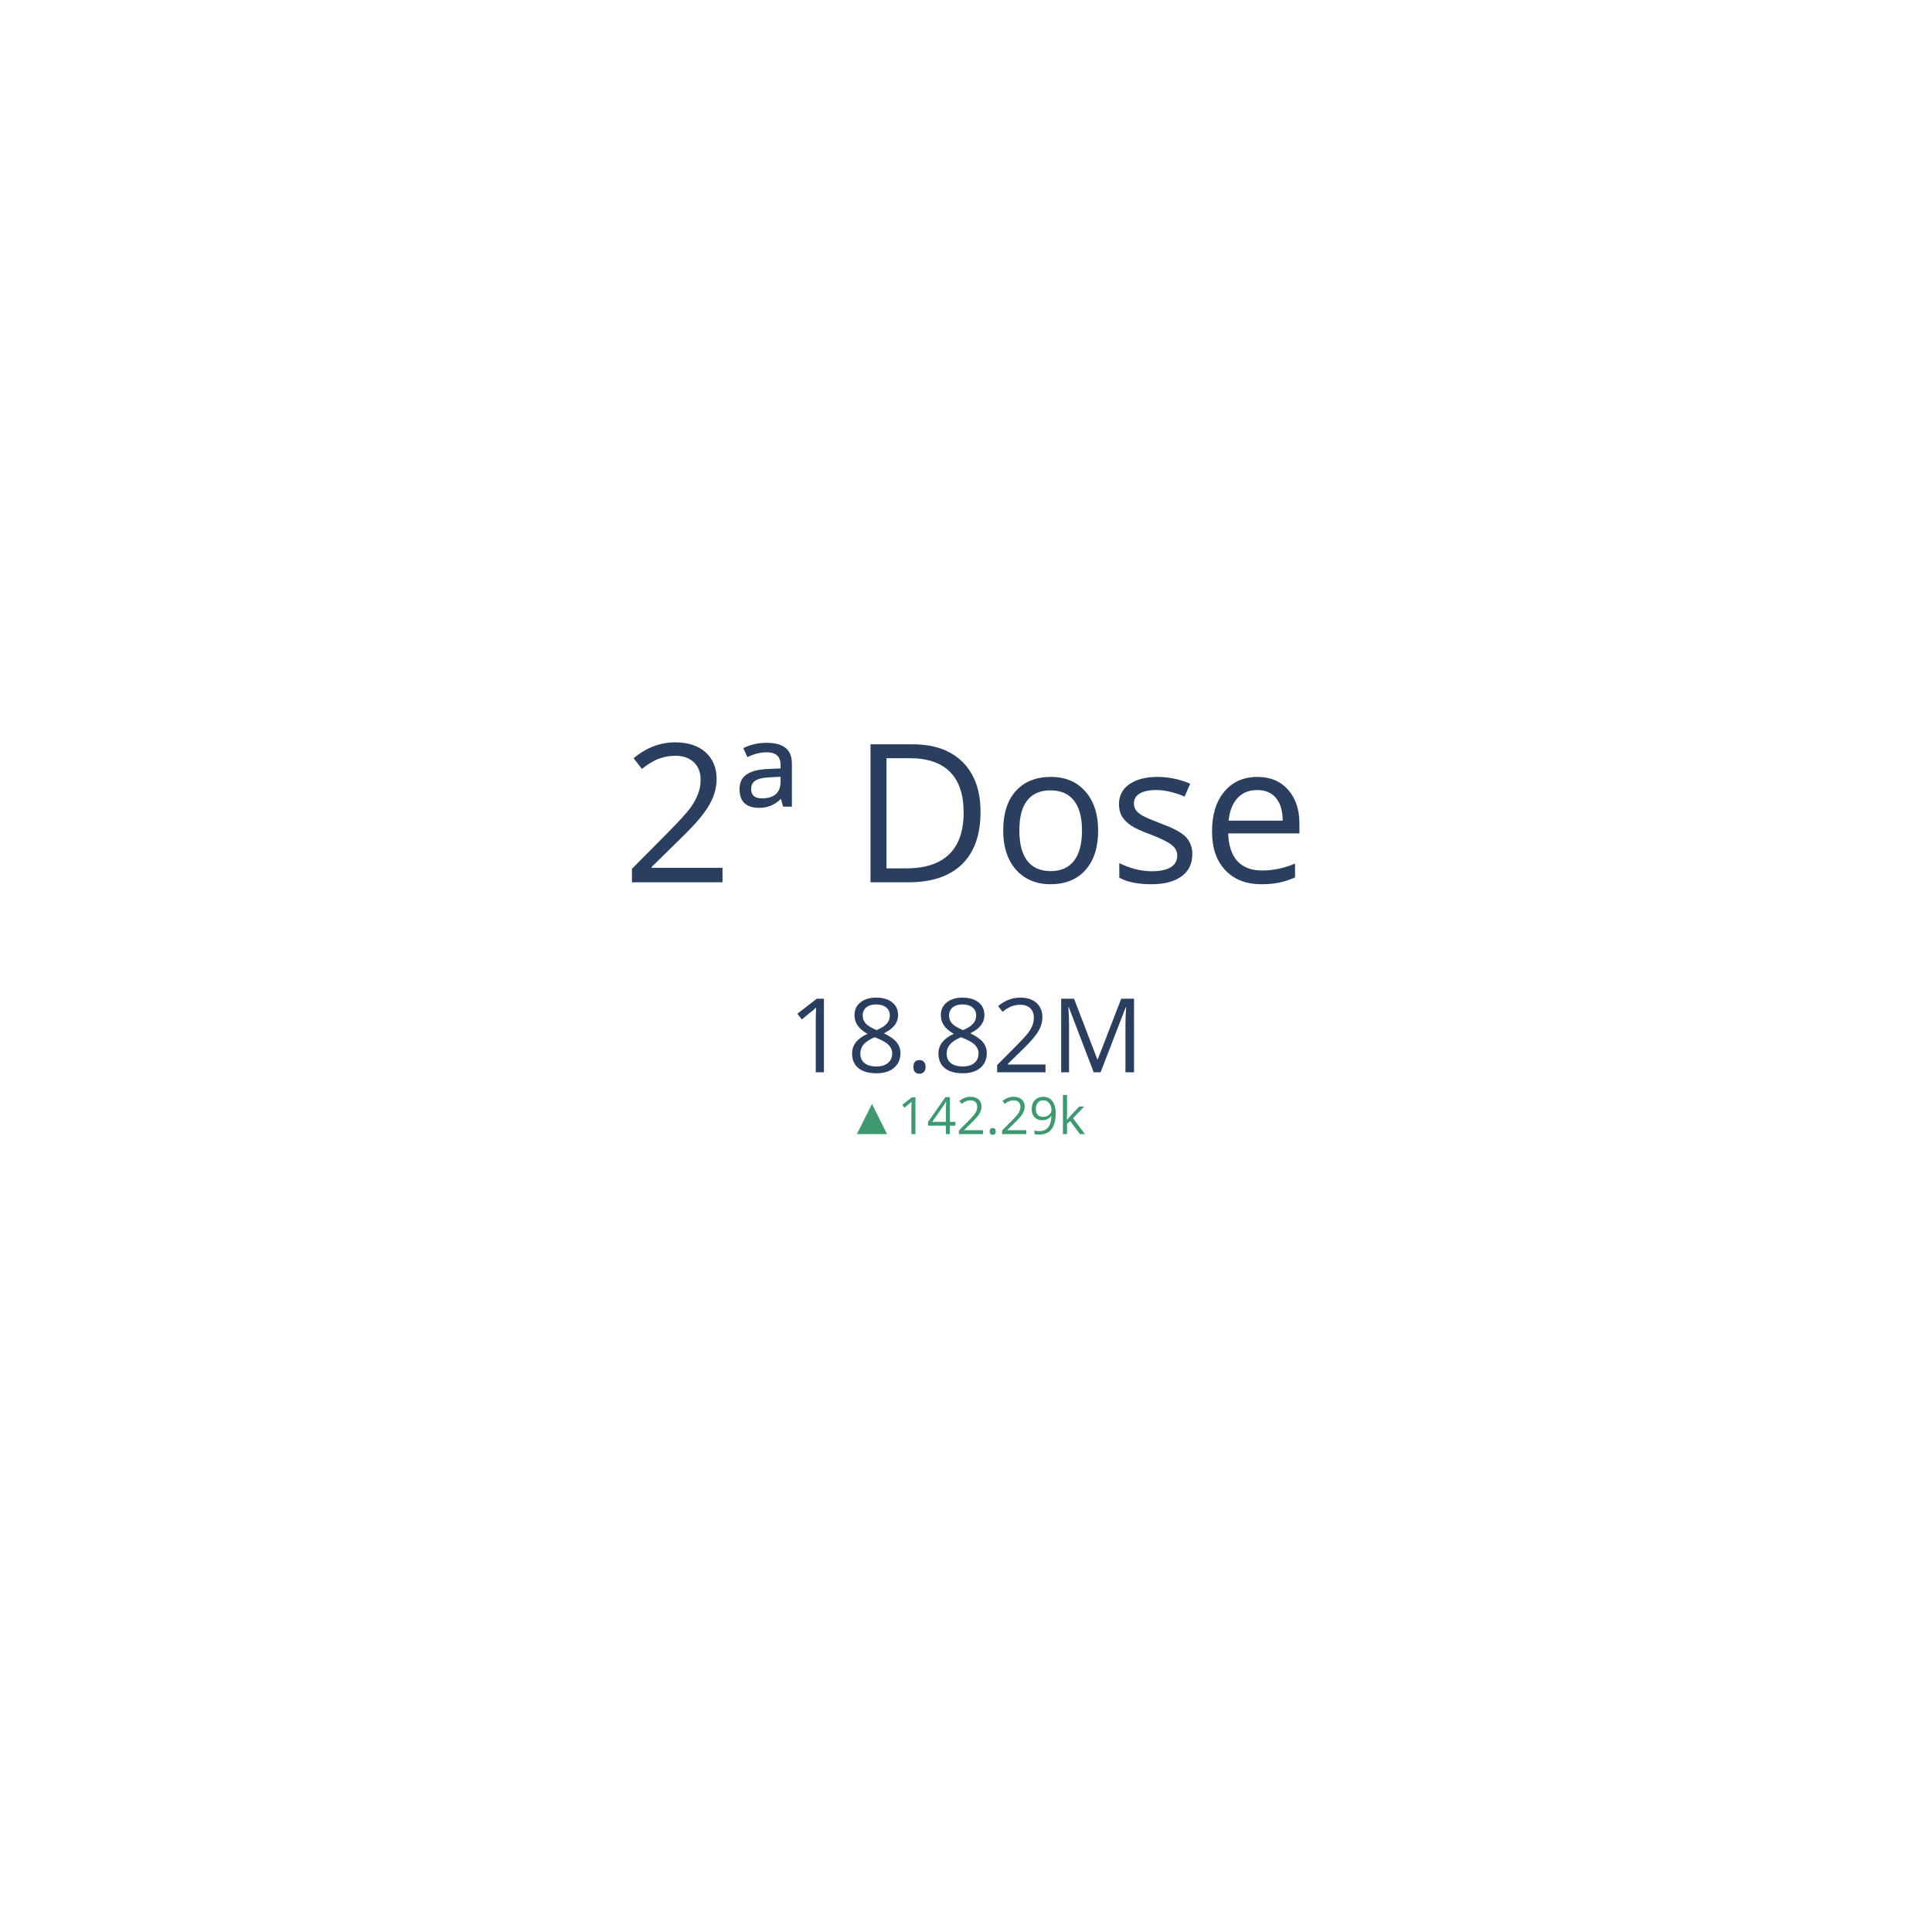
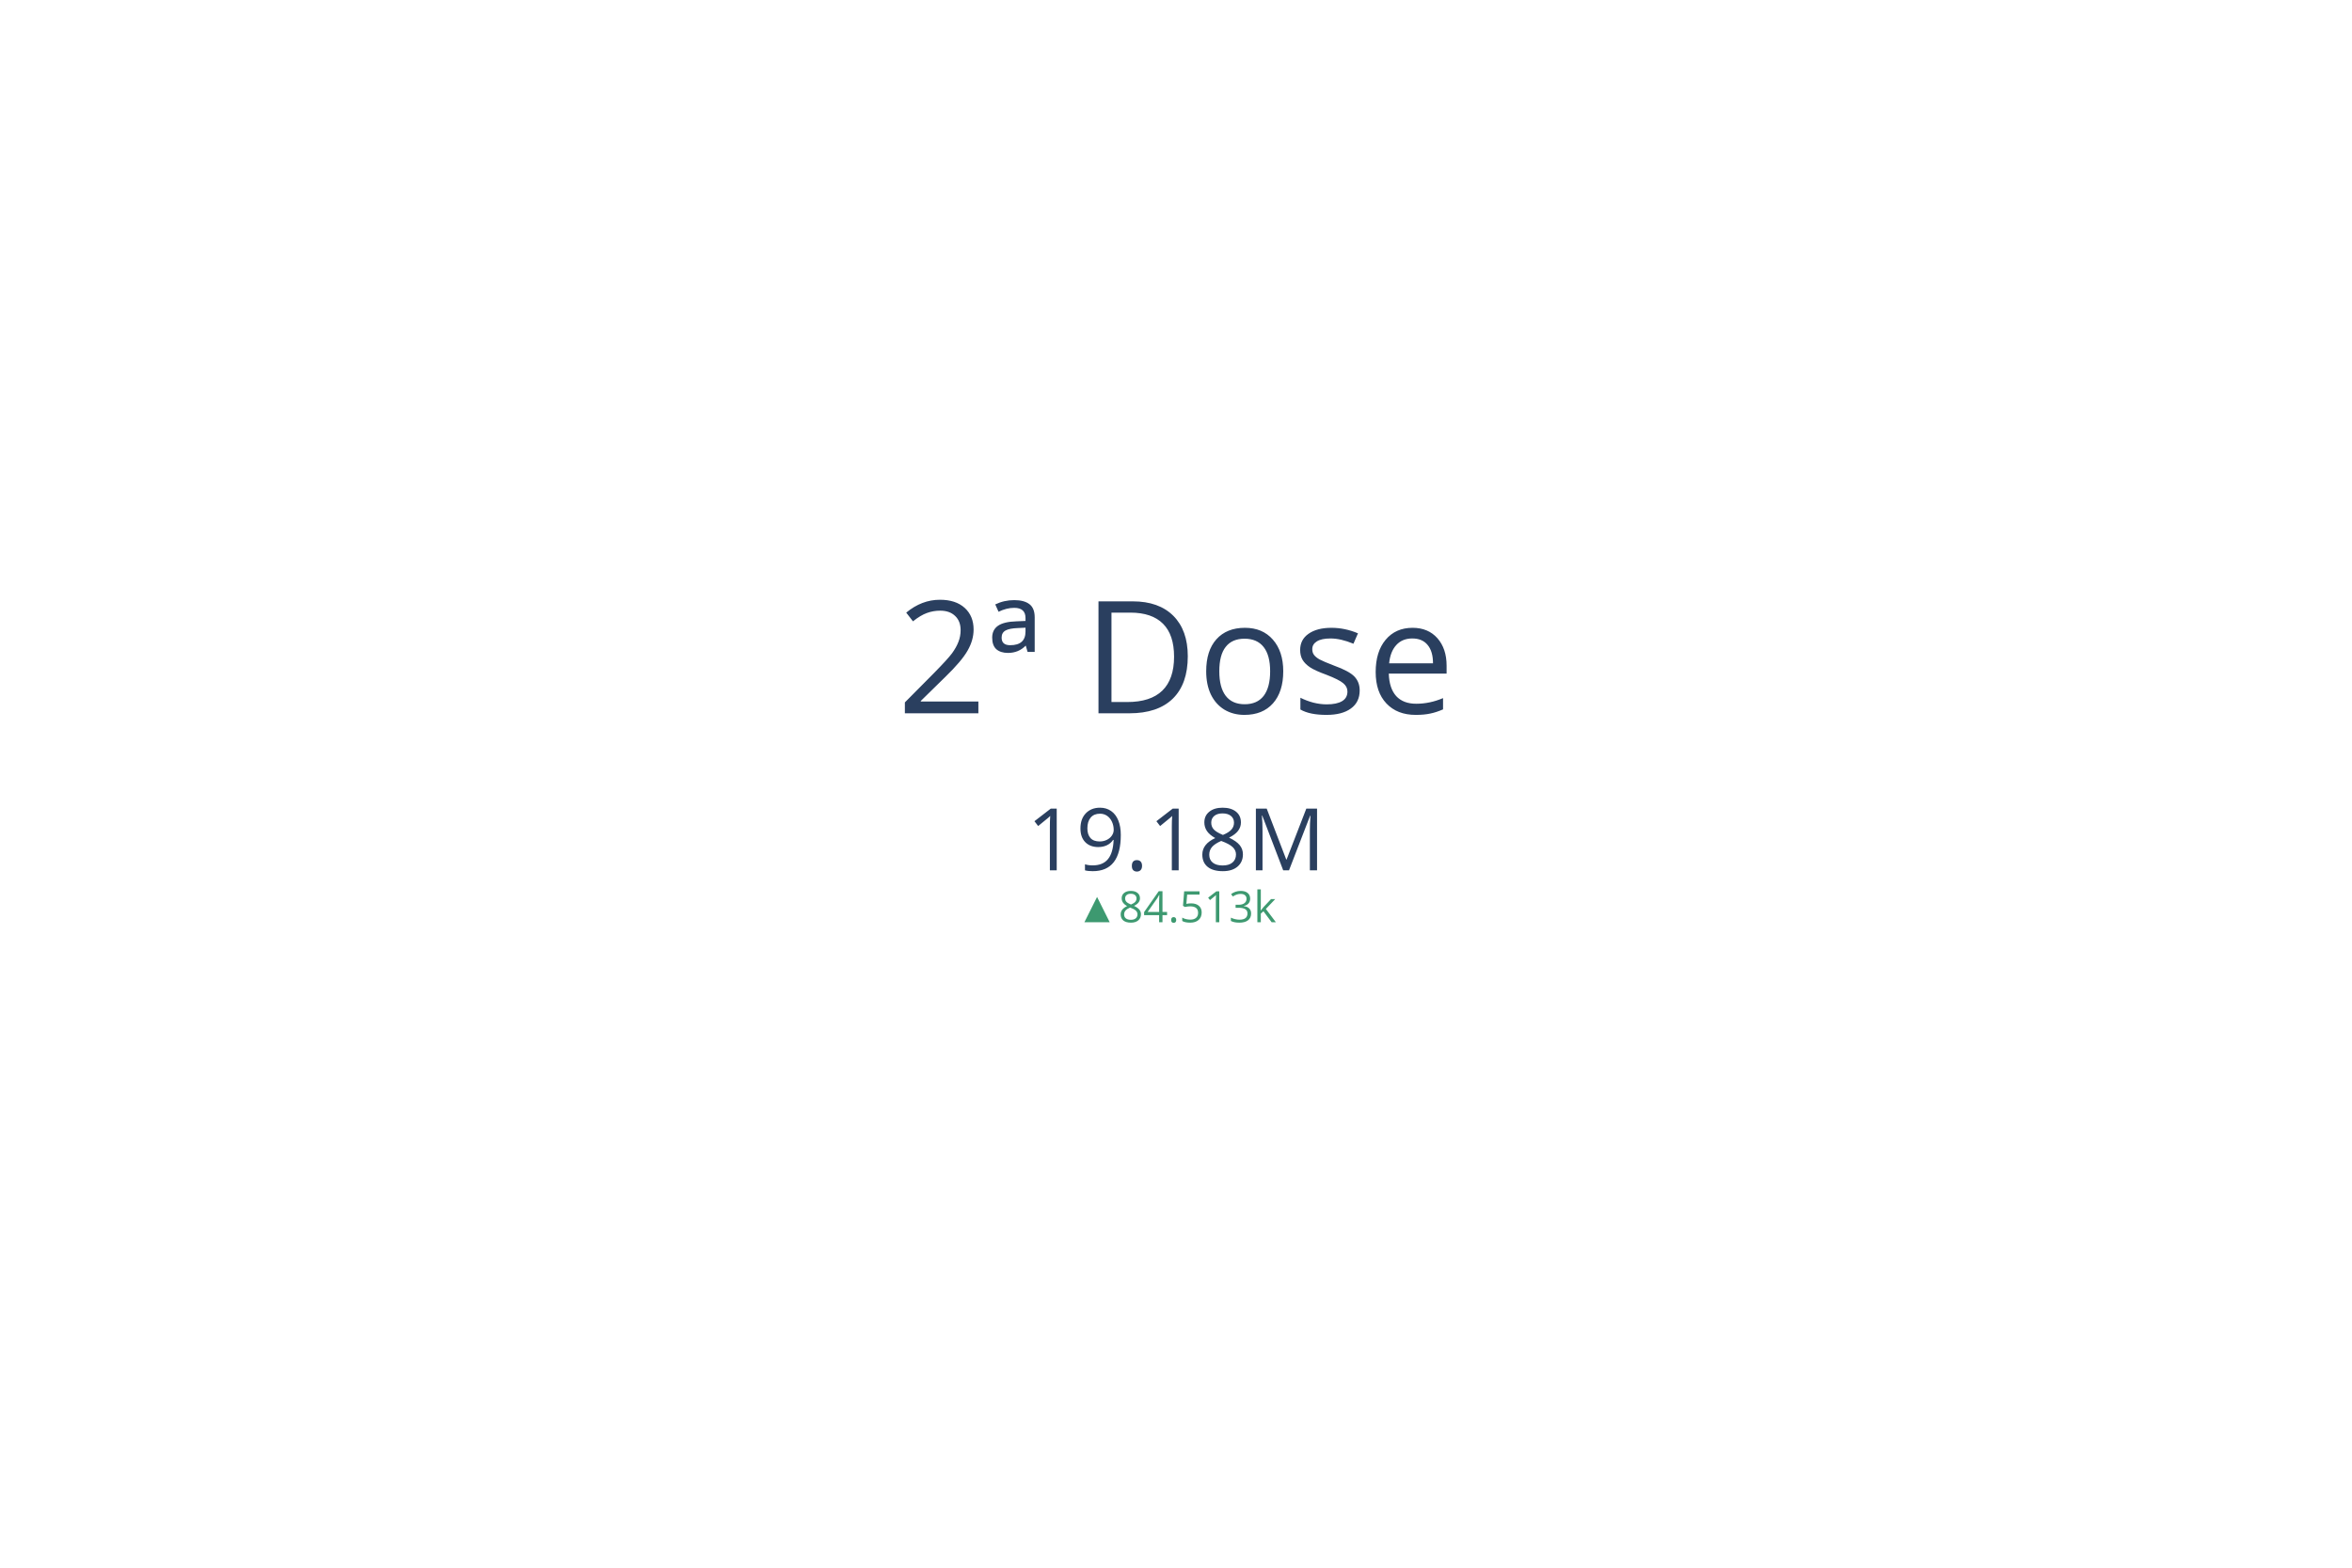
- <svg xmlns="http://www.w3.org/2000/svg" class="main-svg" width="180" height="180" style="" viewBox="0 0 200 200">
-   <rect x="0" y="0" width="200" height="200" style="fill: rgb(255, 255, 255); fill-opacity: 1;" />
-   <defs id="defs-a43101">
+ <svg xmlns="http://www.w3.org/2000/svg" class="main-svg" width="300" height="200" style="" viewBox="0 0 300 200">
+   <rect x="0" y="0" width="300" height="200" style="fill: rgb(255, 255, 255); fill-opacity: 1;" />
+   <defs id="defs-2f8ef0">
    <g class="clips" />
    <g class="gradients" />
  </defs>
  <g class="bglayer" />
  <g class="layer-below">
    <g class="imagelayer" />
    <g class="shapelayer" />
  </g>
  <g class="cartesianlayer" />
  <g class="polarlayer" />
  <g class="ternarylayer" />
  <g class="geolayer" />
  <g class="funnelarealayer" />
  <g class="pielayer" />
  <g class="treemaplayer" />
  <g class="sunburstlayer" />
  <g class="glimages" />
-   <defs id="topdefs-a43101">
+   <defs id="topdefs-2f8ef0">
    <g class="clips" />
  </defs>
  <g class="indicatorlayer">
    <g class="trace">
-       <g class="numbers" transform="translate(100,111.0001)scale(0.1333472)">
-         <text text-anchor="middle" class="number" x="0" y="0" style="font-family: 'Open Sans', verdana, arial, sans-serif; font-size: 80px; fill: rgb(42, 63, 95); fill-opacity: 1; white-space: pre;">18.82M</text>
-         <text text-anchor="middle" class="delta" x="0" y="0" dy="48" style="font-family: 'Open Sans', verdana, arial, sans-serif; font-size: 40px; fill: rgb(61, 153, 112); fill-opacity: 1; white-space: pre;">▲142.29k</text>
+       <g class="numbers" transform="translate(150,111.0345)scale(0.137931)">
+         <text text-anchor="middle" class="number" x="0" y="0" style="font-family: 'Open Sans', verdana, arial, sans-serif; font-size: 80px; fill: rgb(42, 63, 95); fill-opacity: 1; white-space: pre;">19.18M</text>
+         <text text-anchor="middle" class="delta" x="0" y="0" style="font-family: 'Open Sans', verdana, arial, sans-serif; font-size: 40px; fill: rgb(61, 153, 112); fill-opacity: 1; white-space: pre;" dy="48">▲84.513k</text>
      </g>
-       <text class="title" text-anchor="middle" x="0" y="0" style="font-family: 'Open Sans', verdana, arial, sans-serif; font-size: 20px; fill: rgb(42, 63, 95); fill-opacity: 1; white-space: pre;" transform="translate(100,91.33233)">2ª Dose</text>
+       <text class="title" text-anchor="middle" x="0" y="0" style="font-family: 'Open Sans', verdana, arial, sans-serif; font-size: 20px; fill: rgb(42, 63, 95); fill-opacity: 1; white-space: pre;" transform="translate(150,91)">2ª Dose</text>
    </g>
  </g>
  <g class="layer-above">
    <g class="imagelayer" />
    <g class="shapelayer" />
  </g>
  <g class="infolayer">
    <g class="g-gtitle" />
  </g>
</svg>
